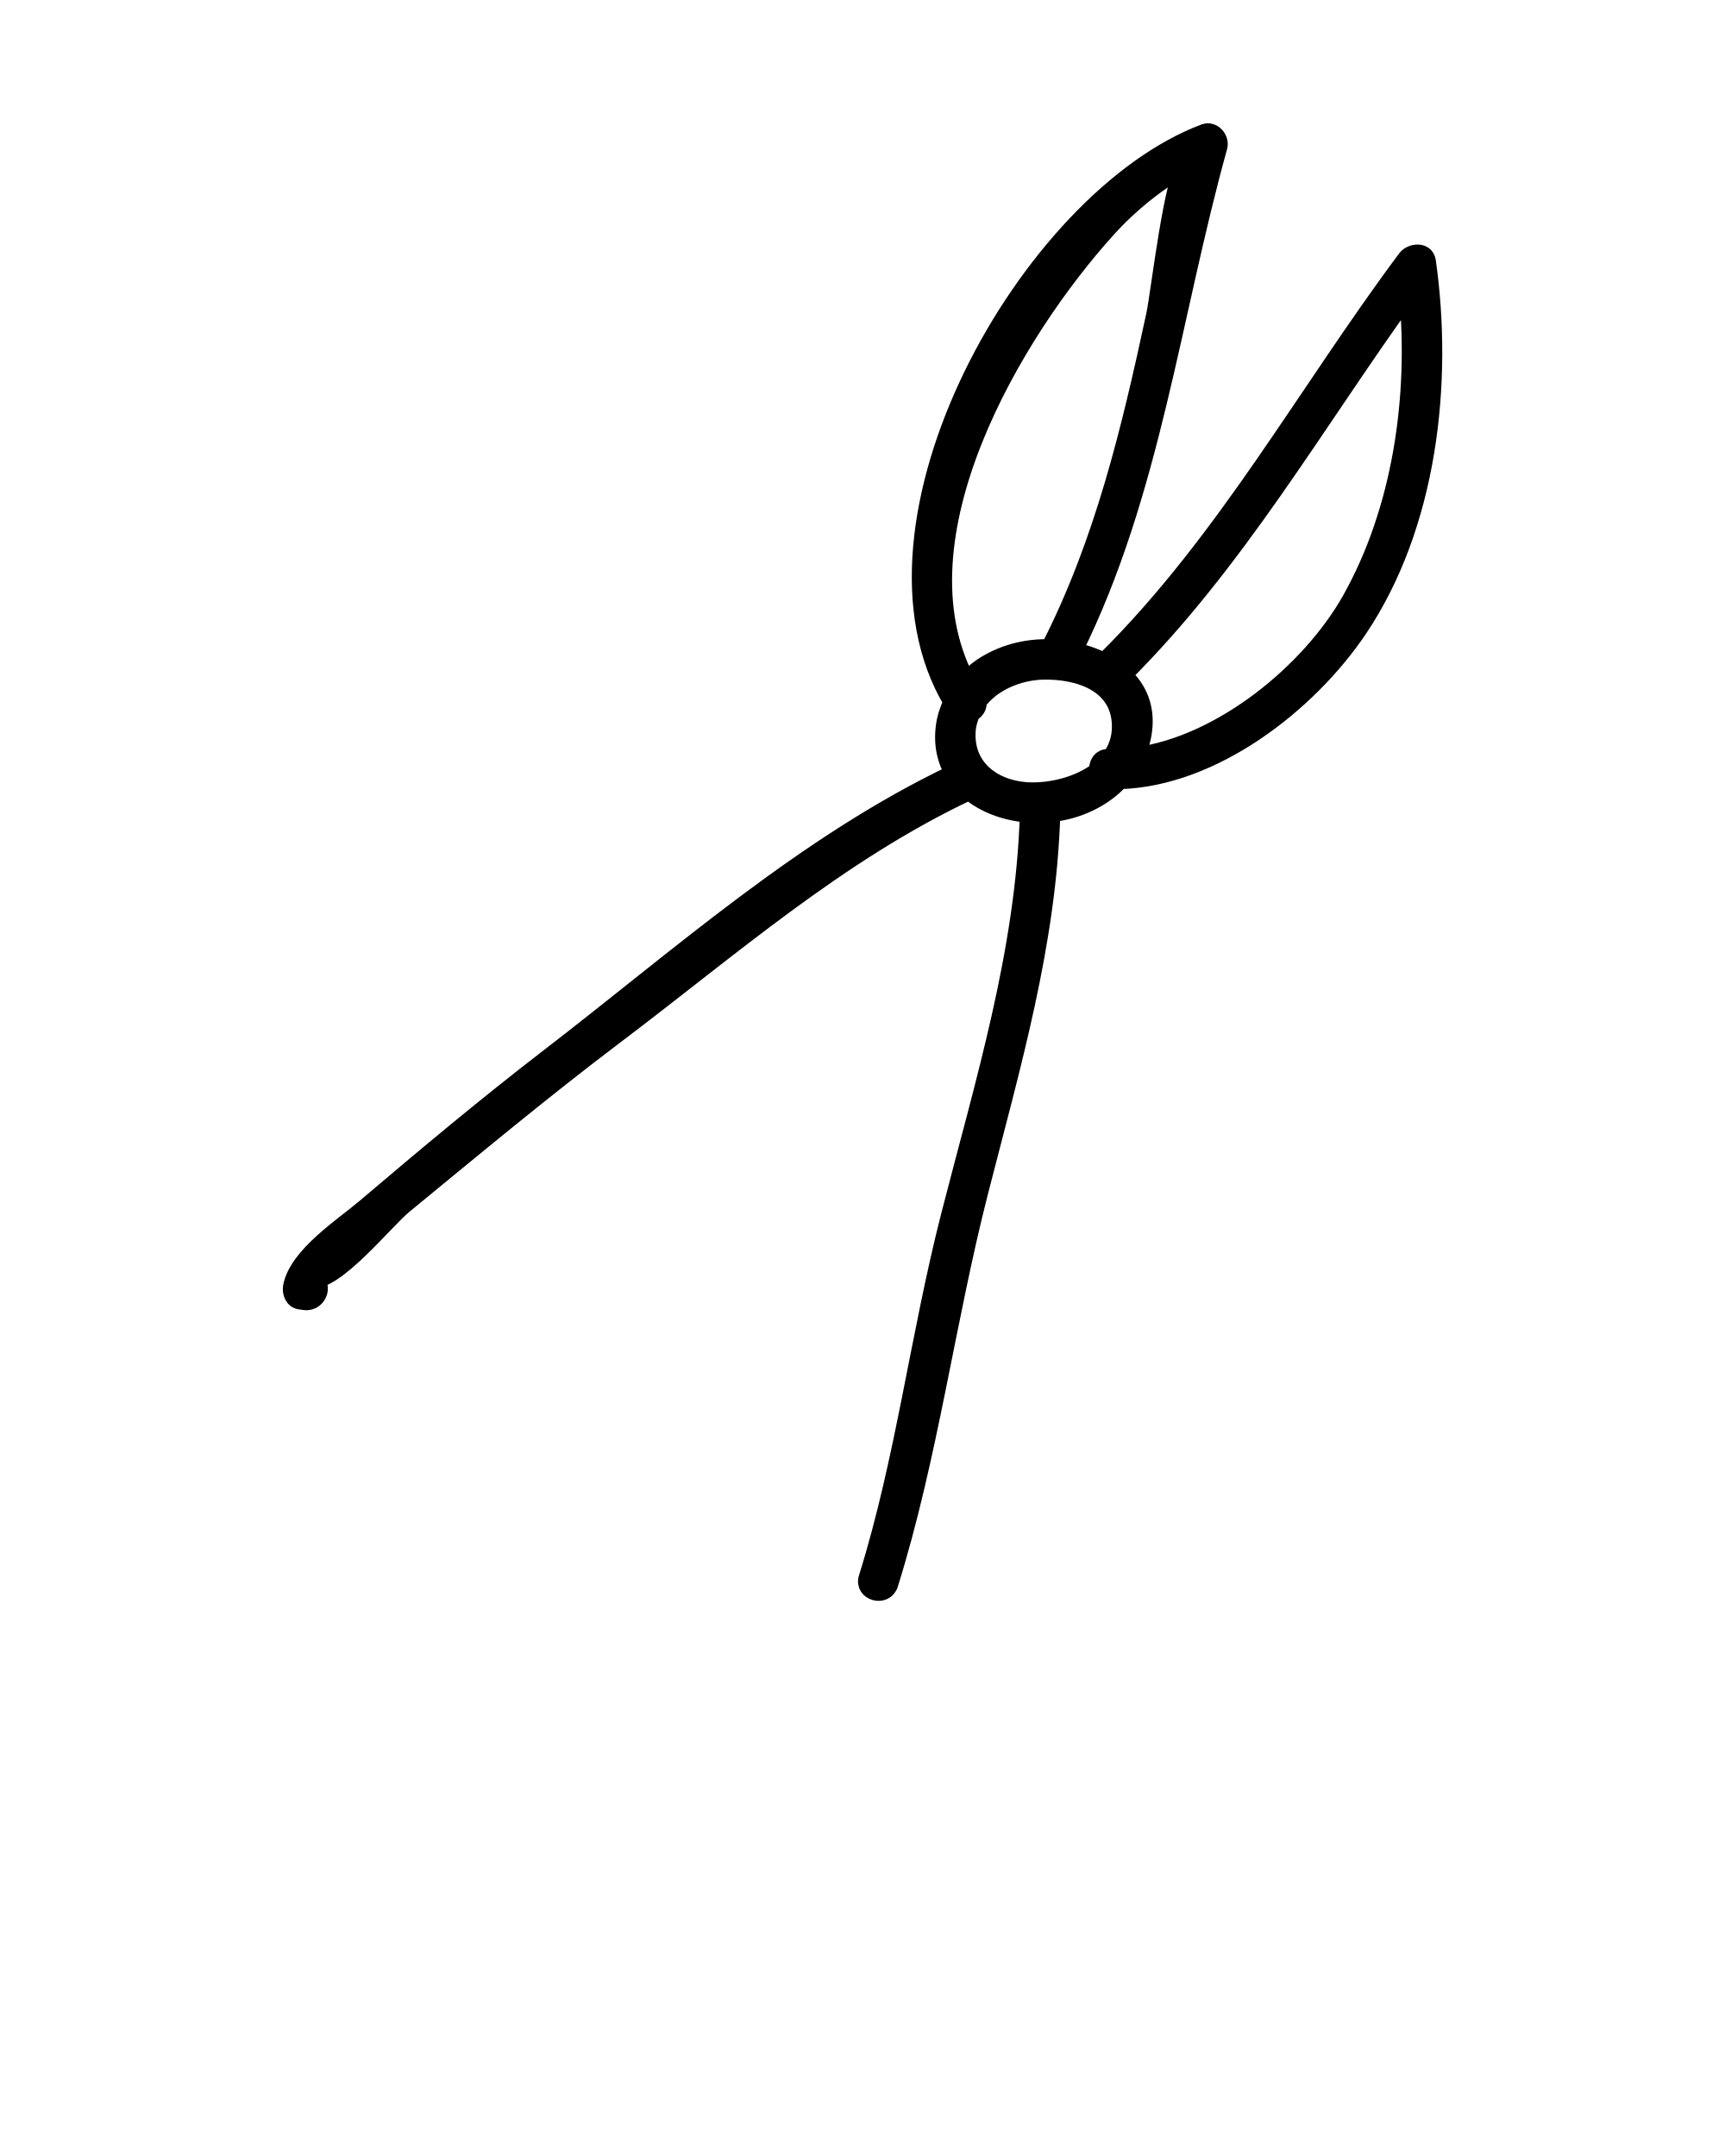
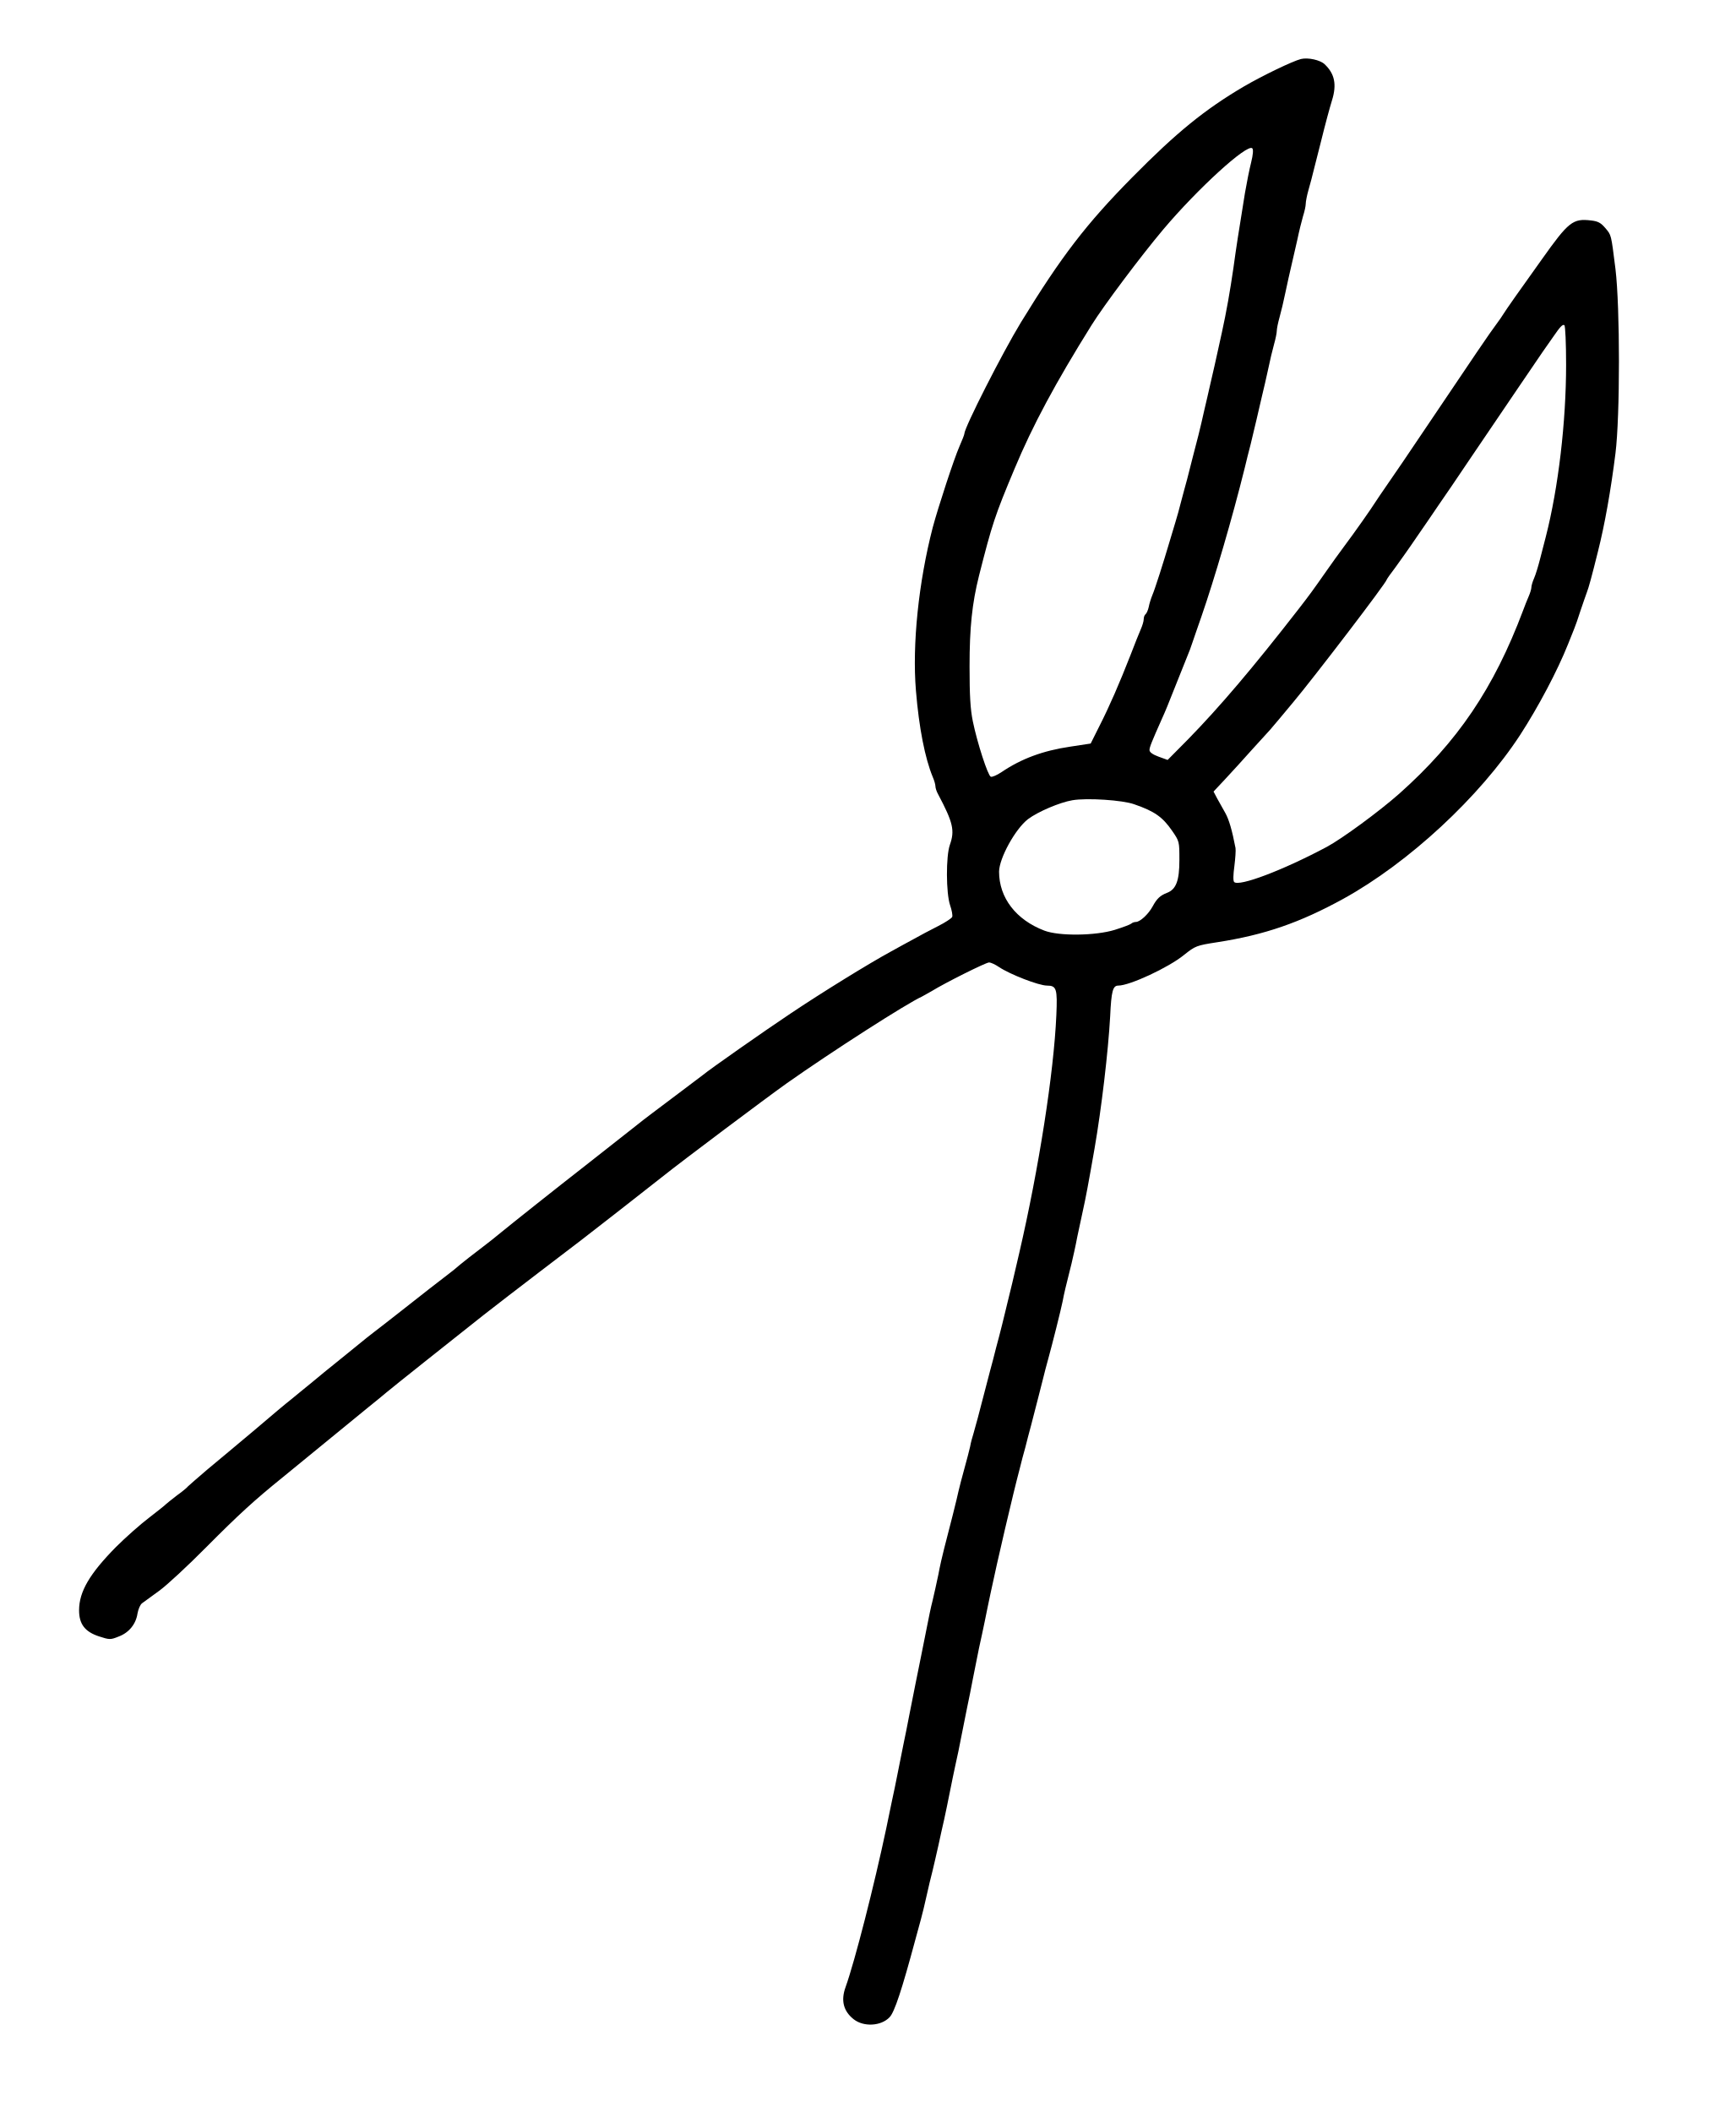
- <svg xmlns="http://www.w3.org/2000/svg" version="1.1" x="0px" y="0px" viewBox="0 0 96 120" enable-background="new 0 0 96 96" xml:space="preserve" fill="currentColor" stroke="currentColor">
-   <g>
-     <path d="M16.688,72.381c0.092,0.013,0.184,0.025,0.275,0.038c0.788,0.109,1.128-1.095,0.332-1.205   c1.356,0.188,4.115-3.287,5.162-4.146c3.899-3.2,7.754-6.417,11.782-9.46c6.402-4.835,12.391-10.13,19.7-13.575   c0.857,0.723,2.023,1.153,3.266,1.253c0.018,0.001,0.034,0.001,0.052,0.002c-0.229,7.696-2.5,14.988-4.395,22.394   c-1.71,6.682-2.521,13.559-4.58,20.152c-0.241,0.771,0.966,1.099,1.205,0.332c2.229-7.139,3.162-14.611,5.015-21.852   c1.785-6.977,3.797-13.813,4.007-21.055c1.469-0.164,2.847-0.804,3.809-1.837c5.214-0.155,10.483-4.26,13.277-8.41   c3.889-5.778,4.771-13.704,3.816-20.461c-0.085-0.604-0.866-0.52-1.143-0.149c-5.552,7.441-10.062,15.736-16.696,22.315   c-0.045,0.045-0.066,0.094-0.094,0.142c-0.539-0.286-1.137-0.49-1.746-0.618c4.38-8.834,5.457-18.653,8.076-28.075   c0.119-0.428-0.311-0.94-0.769-0.769C57.254,11.074,47.072,29.156,53,39.068c-0.198,0.422-0.357,0.871-0.421,1.374   c-0.13,1.021,0.078,1.892,0.512,2.606c-8.306,3.956-15.287,10.232-22.524,15.8c-3.494,2.688-6.876,5.521-10.234,8.374   c-1.226,1.041-3.754,2.667-4.081,4.39C16.194,71.911,16.331,72.332,16.688,72.381z M78.364,16.396   c0.538,5.736-0.371,11.998-3.188,17.005c-2.248,3.992-7.2,8.068-11.97,8.693c0.196-0.433,0.341-0.9,0.408-1.408   c0.179-1.341-0.309-2.372-1.124-3.119C68.782,31.314,73.2,23.549,78.364,16.396z M62.38,40.447c0,0.682-0.214,1.256-0.561,1.734   c-0.037,0-0.074,0.004-0.11,0.003c-0.45-0.014-0.639,0.368-0.586,0.714c-0.985,0.765-2.381,1.129-3.553,1.149   c-2.072,0.034-3.919-1.163-3.771-3.376c0.024-0.368,0.128-0.696,0.261-1.005c0.229-0.115,0.39-0.341,0.343-0.604   c0.807-1.104,2.288-1.7,3.642-1.735C60.09,37.282,62.38,38.056,62.38,40.447z M61.636,12.704c1.273-1.405,2.762-2.582,4.399-3.528   c-0.729,0.421-1.493,7.17-1.744,8.339c-1.38,6.414-2.87,12.695-5.875,18.567c-0.124-0.004-0.249-0.008-0.371-0.005   c-1.623,0.042-3.224,0.674-4.277,1.813C49.622,29.917,56.398,18.483,61.636,12.704z" />
+ <svg xmlns="http://www.w3.org/2000/svg" version="1.0" width="900pt" height="1095pt" viewBox="0 0 900 1095" preserveAspectRatio="xMidYMid meet" fill="currentColor" stroke="none">
+   <g transform="translate(0,1095) scale(0.1,-0.1)">
+     <path d="M6745 10644 c-43 -11 -197 -85 -295 -142 -204 -120 -350 -239 -579 -471 -239 -242 -368 -410 -578 -753 -95 -156 -293 -545 -293 -577 0 -5 -12 -35 -26 -67 -27 -61 -110 -314 -138 -419 -73 -282 -107 -606 -87 -846 16 -194 47 -350 87 -447 8 -18 14 -40 14 -48 0 -9 6 -28 14 -42 78 -147 87 -188 61 -262 -21 -59 -20 -251 1 -313 9 -26 14 -53 11 -61 -3 -7 -36 -29 -74 -48 -38 -19 -96 -50 -128 -68 -33 -18 -85 -46 -115 -63 -116 -63 -362 -215 -520 -321 -138 -92 -419 -289 -455 -319 -5 -4 -55 -42 -110 -83 -122 -92 -204 -153 -224 -170 -17 -13 -130 -102 -272 -214 -149 -116 -393 -310 -439 -348 -25 -21 -74 -60 -110 -87 -36 -27 -83 -64 -105 -82 -22 -19 -44 -37 -50 -41 -40 -30 -169 -131 -259 -202 -60 -47 -120 -94 -135 -105 -15 -11 -60 -47 -100 -80 -41 -33 -90 -73 -111 -90 -21 -16 -70 -57 -110 -90 -40 -33 -90 -73 -110 -90 -21 -16 -107 -88 -191 -160 -85 -71 -194 -163 -244 -204 -49 -42 -94 -81 -100 -87 -5 -7 -32 -29 -60 -49 -27 -21 -52 -41 -55 -44 -3 -4 -42 -35 -86 -69 -45 -34 -123 -103 -173 -153 -136 -138 -191 -231 -191 -328 0 -71 30 -111 103 -135 55 -18 60 -18 102 -1 54 20 90 65 98 120 4 22 14 46 24 53 10 7 50 36 88 64 39 28 149 130 245 227 168 169 249 243 395 361 37 30 87 71 110 90 23 19 73 60 110 90 37 30 87 71 110 90 23 19 73 60 110 90 38 30 82 67 99 81 33 28 320 256 502 400 60 47 191 148 292 225 100 76 197 150 215 164 65 50 342 266 420 328 105 84 540 410 647 486 231 163 622 414 700 449 8 4 31 17 50 28 73 45 282 149 298 149 10 0 33 -11 52 -24 57 -38 206 -96 249 -96 49 0 54 -17 48 -153 -13 -299 -91 -796 -192 -1232 -30 -130 -47 -202 -61 -257 -8 -32 -20 -84 -28 -115 -8 -32 -22 -87 -32 -123 -9 -36 -22 -87 -30 -115 -67 -259 -75 -287 -86 -325 -6 -19 -15 -51 -18 -70 -4 -19 -18 -71 -30 -115 -12 -44 -26 -96 -30 -115 -7 -34 -46 -190 -75 -300 -8 -30 -22 -91 -30 -135 -9 -44 -23 -105 -30 -135 -8 -30 -21 -93 -30 -140 -9 -47 -23 -114 -30 -150 -16 -76 -41 -205 -62 -310 -8 -41 -20 -104 -28 -140 -7 -36 -21 -103 -30 -150 -9 -47 -23 -114 -31 -150 -7 -36 -21 -99 -29 -140 -62 -293 -162 -686 -211 -823 -25 -69 -11 -124 42 -166 52 -41 142 -36 186 10 26 26 65 146 133 399 10 36 23 85 30 110 7 25 20 79 29 120 9 41 23 100 31 130 7 30 21 89 30 130 9 41 22 102 30 135 7 33 21 98 30 145 9 47 23 112 30 145 8 33 21 98 30 145 9 47 23 114 30 150 8 36 21 103 30 150 9 47 23 117 31 155 9 39 22 102 30 140 8 39 21 104 30 145 34 162 117 518 151 645 8 33 21 83 29 110 7 28 20 79 30 115 38 146 43 168 59 230 9 36 22 88 30 115 21 76 66 255 75 300 7 38 15 72 46 195 7 30 21 91 29 135 9 44 23 107 30 140 13 57 29 142 60 320 36 208 71 504 81 685 6 132 14 160 42 160 59 0 260 93 341 159 59 47 64 49 173 66 245 38 427 101 653 225 339 187 707 528 917 850 94 145 193 332 248 470 12 30 26 66 32 80 6 14 21 57 33 95 13 39 28 81 33 95 9 23 24 77 57 210 35 138 67 318 91 510 24 192 24 757 0 955 -23 183 -21 175 -53 213 -23 27 -38 35 -74 39 -94 11 -116 -6 -255 -202 -112 -156 -189 -266 -199 -283 -5 -9 -22 -33 -36 -52 -32 -42 -126 -181 -354 -520 -94 -140 -191 -283 -216 -318 -24 -35 -51 -74 -59 -87 -20 -32 -104 -152 -161 -228 -25 -34 -66 -90 -90 -125 -77 -110 -89 -126 -147 -201 -237 -305 -408 -506 -572 -674 l-106 -107 -47 17 c-30 11 -47 23 -47 34 0 15 10 40 66 166 19 42 23 52 83 203 23 58 46 114 50 125 5 11 16 40 24 65 8 25 29 83 45 130 69 199 161 513 226 775 8 33 21 87 30 120 8 33 22 92 31 130 9 39 22 95 29 125 8 30 21 91 31 135 9 44 23 103 31 131 8 28 14 59 14 69 0 10 6 41 14 69 8 28 22 87 31 131 9 44 23 105 30 135 7 30 21 91 31 135 9 44 23 100 30 124 8 25 14 53 14 64 0 11 6 43 14 71 8 28 22 79 30 114 9 34 23 89 31 122 30 121 48 186 61 229 26 83 14 139 -38 188 -23 22 -86 36 -123 27z m-258 -536 c-9 -35 -23 -106 -32 -158 -34 -210 -45 -280 -60 -390 -17 -117 -36 -226 -60 -335 -31 -141 -47 -214 -61 -272 -8 -35 -21 -93 -30 -130 -8 -38 -22 -95 -30 -128 -9 -33 -22 -87 -31 -120 -8 -33 -21 -82 -28 -110 -8 -27 -21 -79 -31 -115 -9 -36 -22 -83 -29 -105 -7 -22 -20 -67 -30 -100 -33 -112 -77 -250 -90 -280 -7 -17 -16 -45 -19 -62 -4 -18 -12 -35 -17 -38 -5 -4 -9 -15 -9 -25 0 -11 -7 -34 -15 -52 -8 -18 -32 -78 -53 -133 -57 -146 -110 -268 -162 -370 l-45 -90 -105 -16 c-143 -21 -255 -63 -357 -132 -24 -16 -49 -27 -56 -24 -15 6 -70 175 -93 287 -13 64 -17 134 -17 285 0 201 13 326 49 470 68 268 82 311 184 554 94 225 212 445 400 746 63 101 254 356 371 495 177 210 436 447 462 421 6 -6 4 -33 -6 -73z m1633 -1049 c0 -296 -40 -637 -105 -891 -8 -32 -22 -86 -31 -120 -9 -35 -22 -78 -30 -96 -8 -18 -14 -39 -14 -47 0 -8 -6 -29 -14 -47 -8 -18 -21 -51 -29 -73 -152 -404 -339 -680 -642 -950 -104 -92 -296 -233 -376 -276 -229 -122 -455 -207 -480 -182 -6 6 -5 38 1 82 5 40 8 82 6 94 -18 94 -34 148 -53 182 -12 22 -31 56 -42 75 l-19 36 60 64 c34 36 97 106 141 155 45 50 86 95 92 101 5 6 28 33 50 59 22 27 54 65 70 84 105 125 485 622 485 636 0 2 20 31 44 62 23 32 74 103 111 158 38 55 89 129 113 165 25 36 102 148 170 250 190 281 332 489 370 545 20 28 45 64 56 80 35 51 48 65 57 59 5 -3 9 -95 9 -205z m-2239 -2279 c105 -36 147 -66 196 -137 38 -55 38 -56 38 -152 0 -107 -17 -152 -64 -170 -36 -14 -53 -30 -75 -71 -22 -40 -64 -79 -86 -80 -9 0 -20 -4 -25 -9 -6 -5 -44 -19 -85 -32 -101 -31 -289 -33 -365 -4 -147 56 -235 170 -235 306 1 70 84 221 150 272 52 39 165 87 230 98 75 13 261 1 321 -21z" />
  </g>
</svg>
